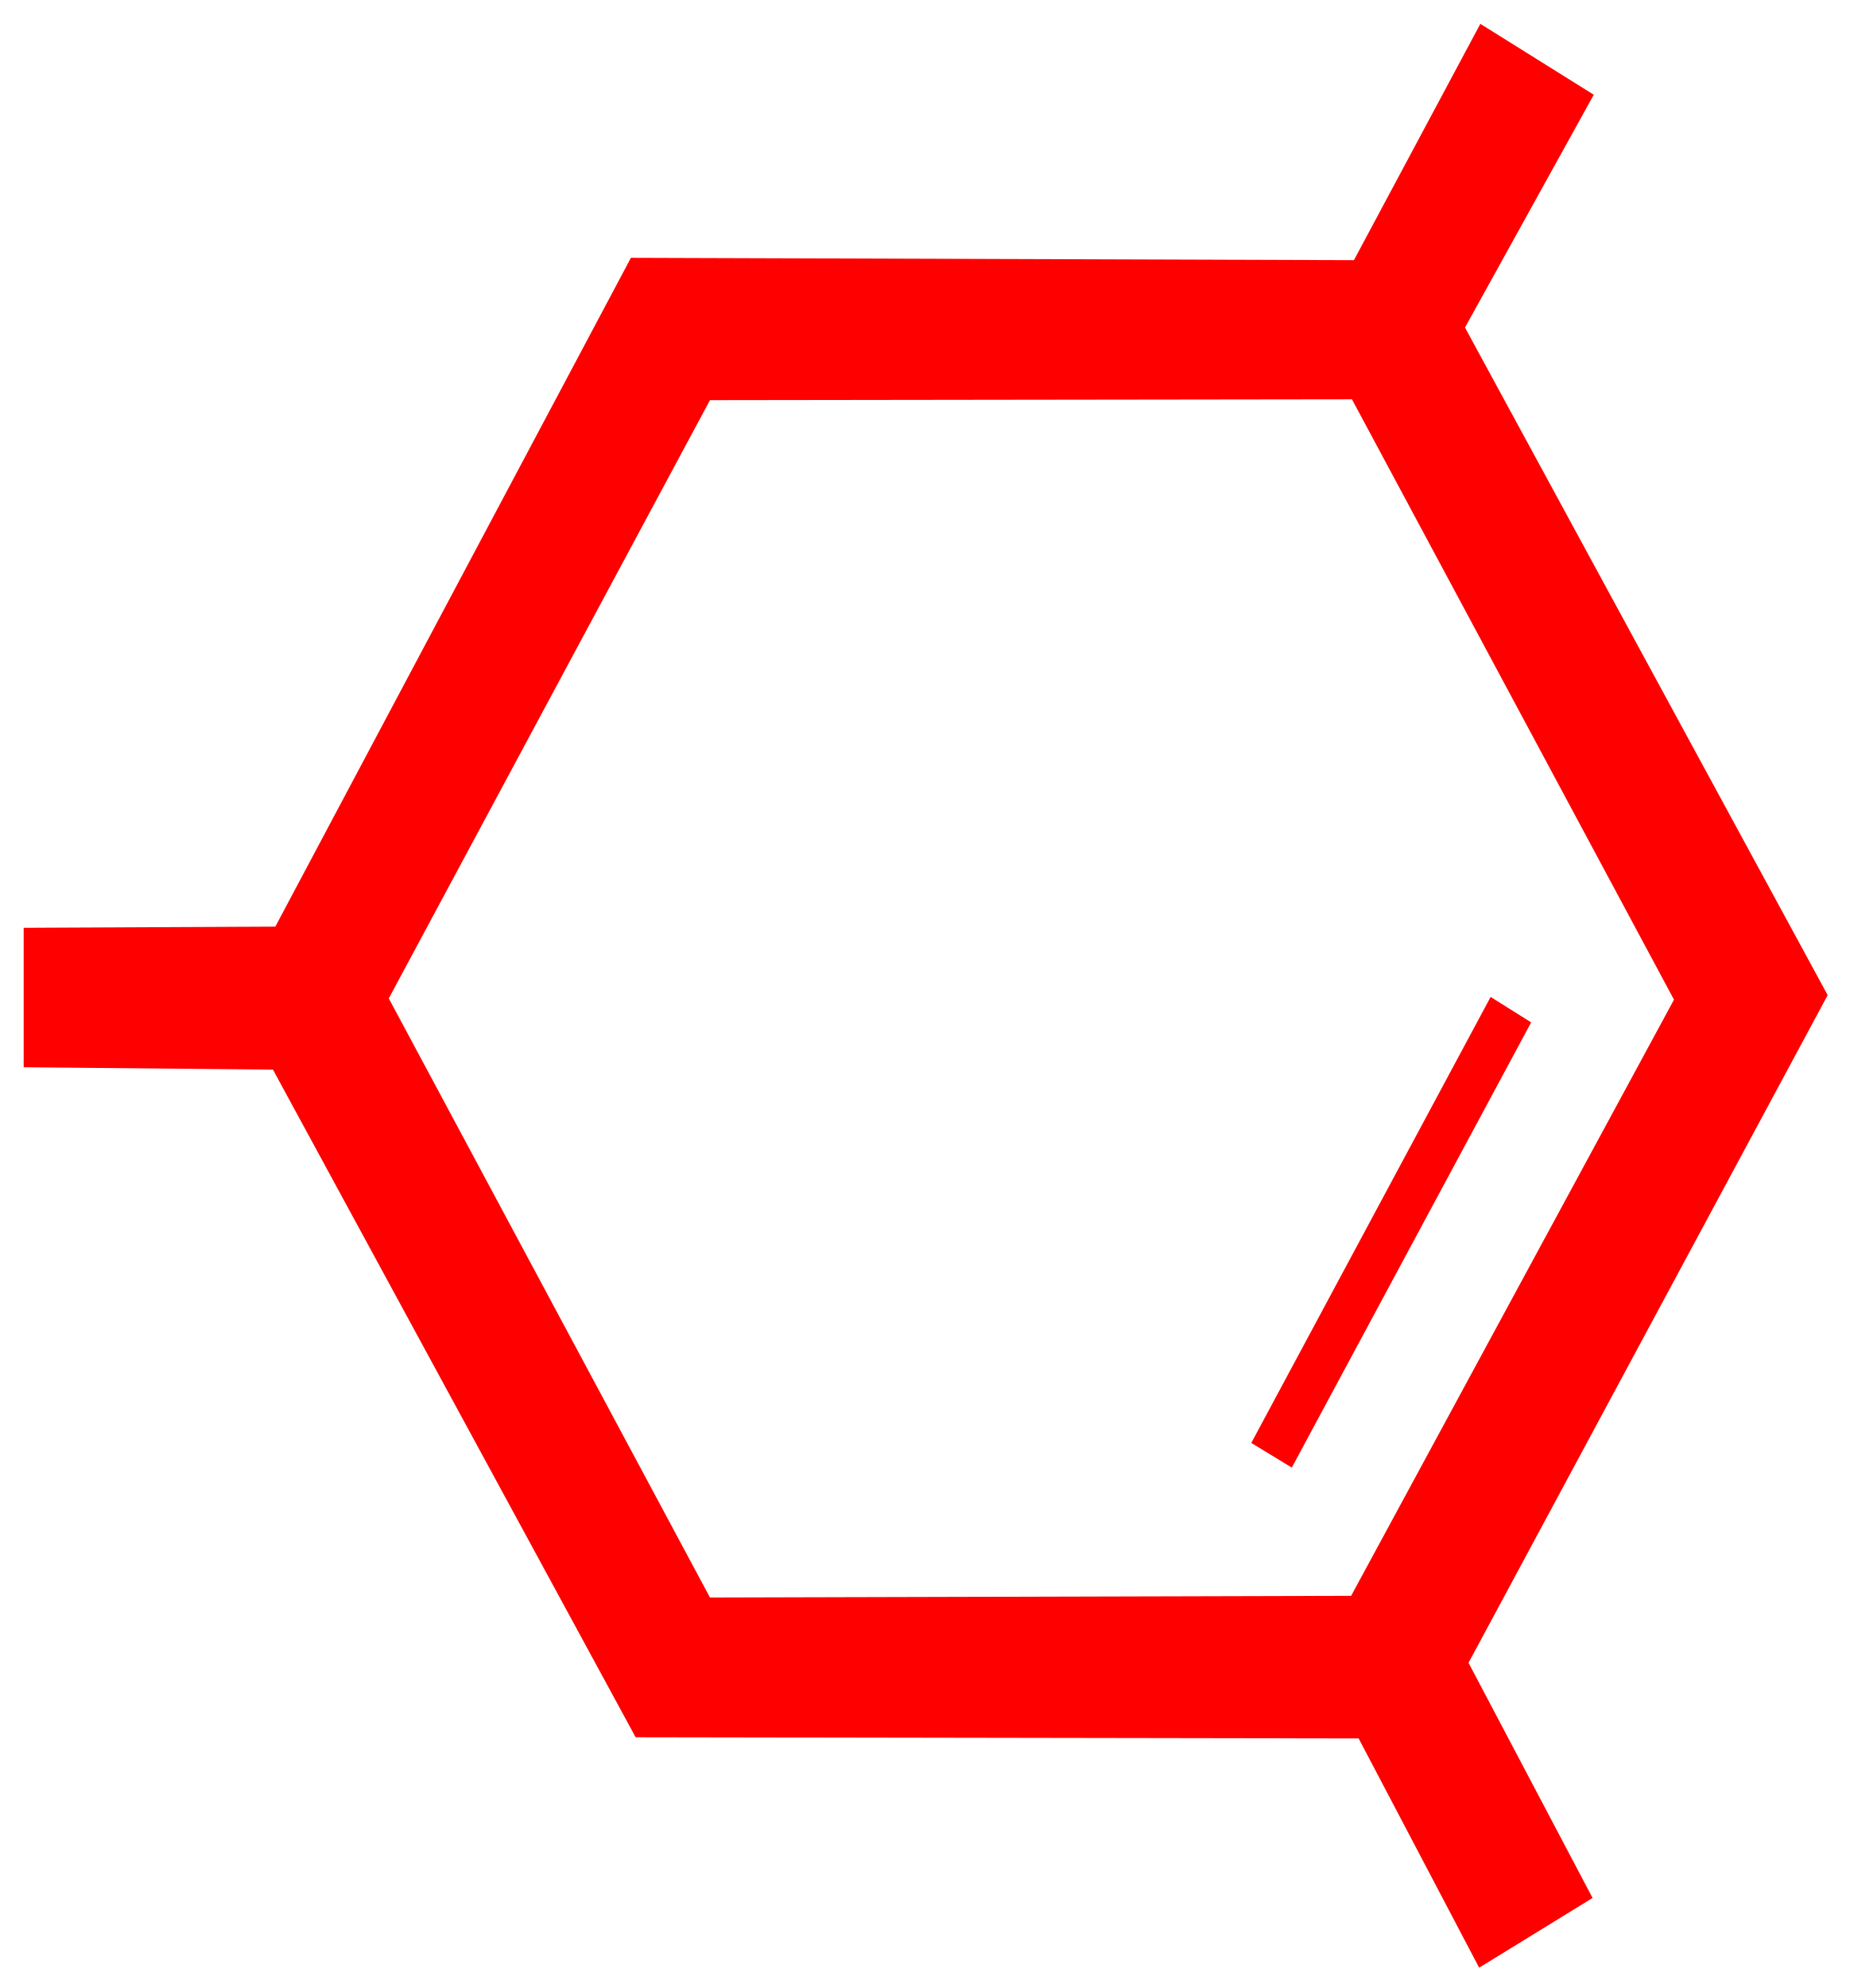
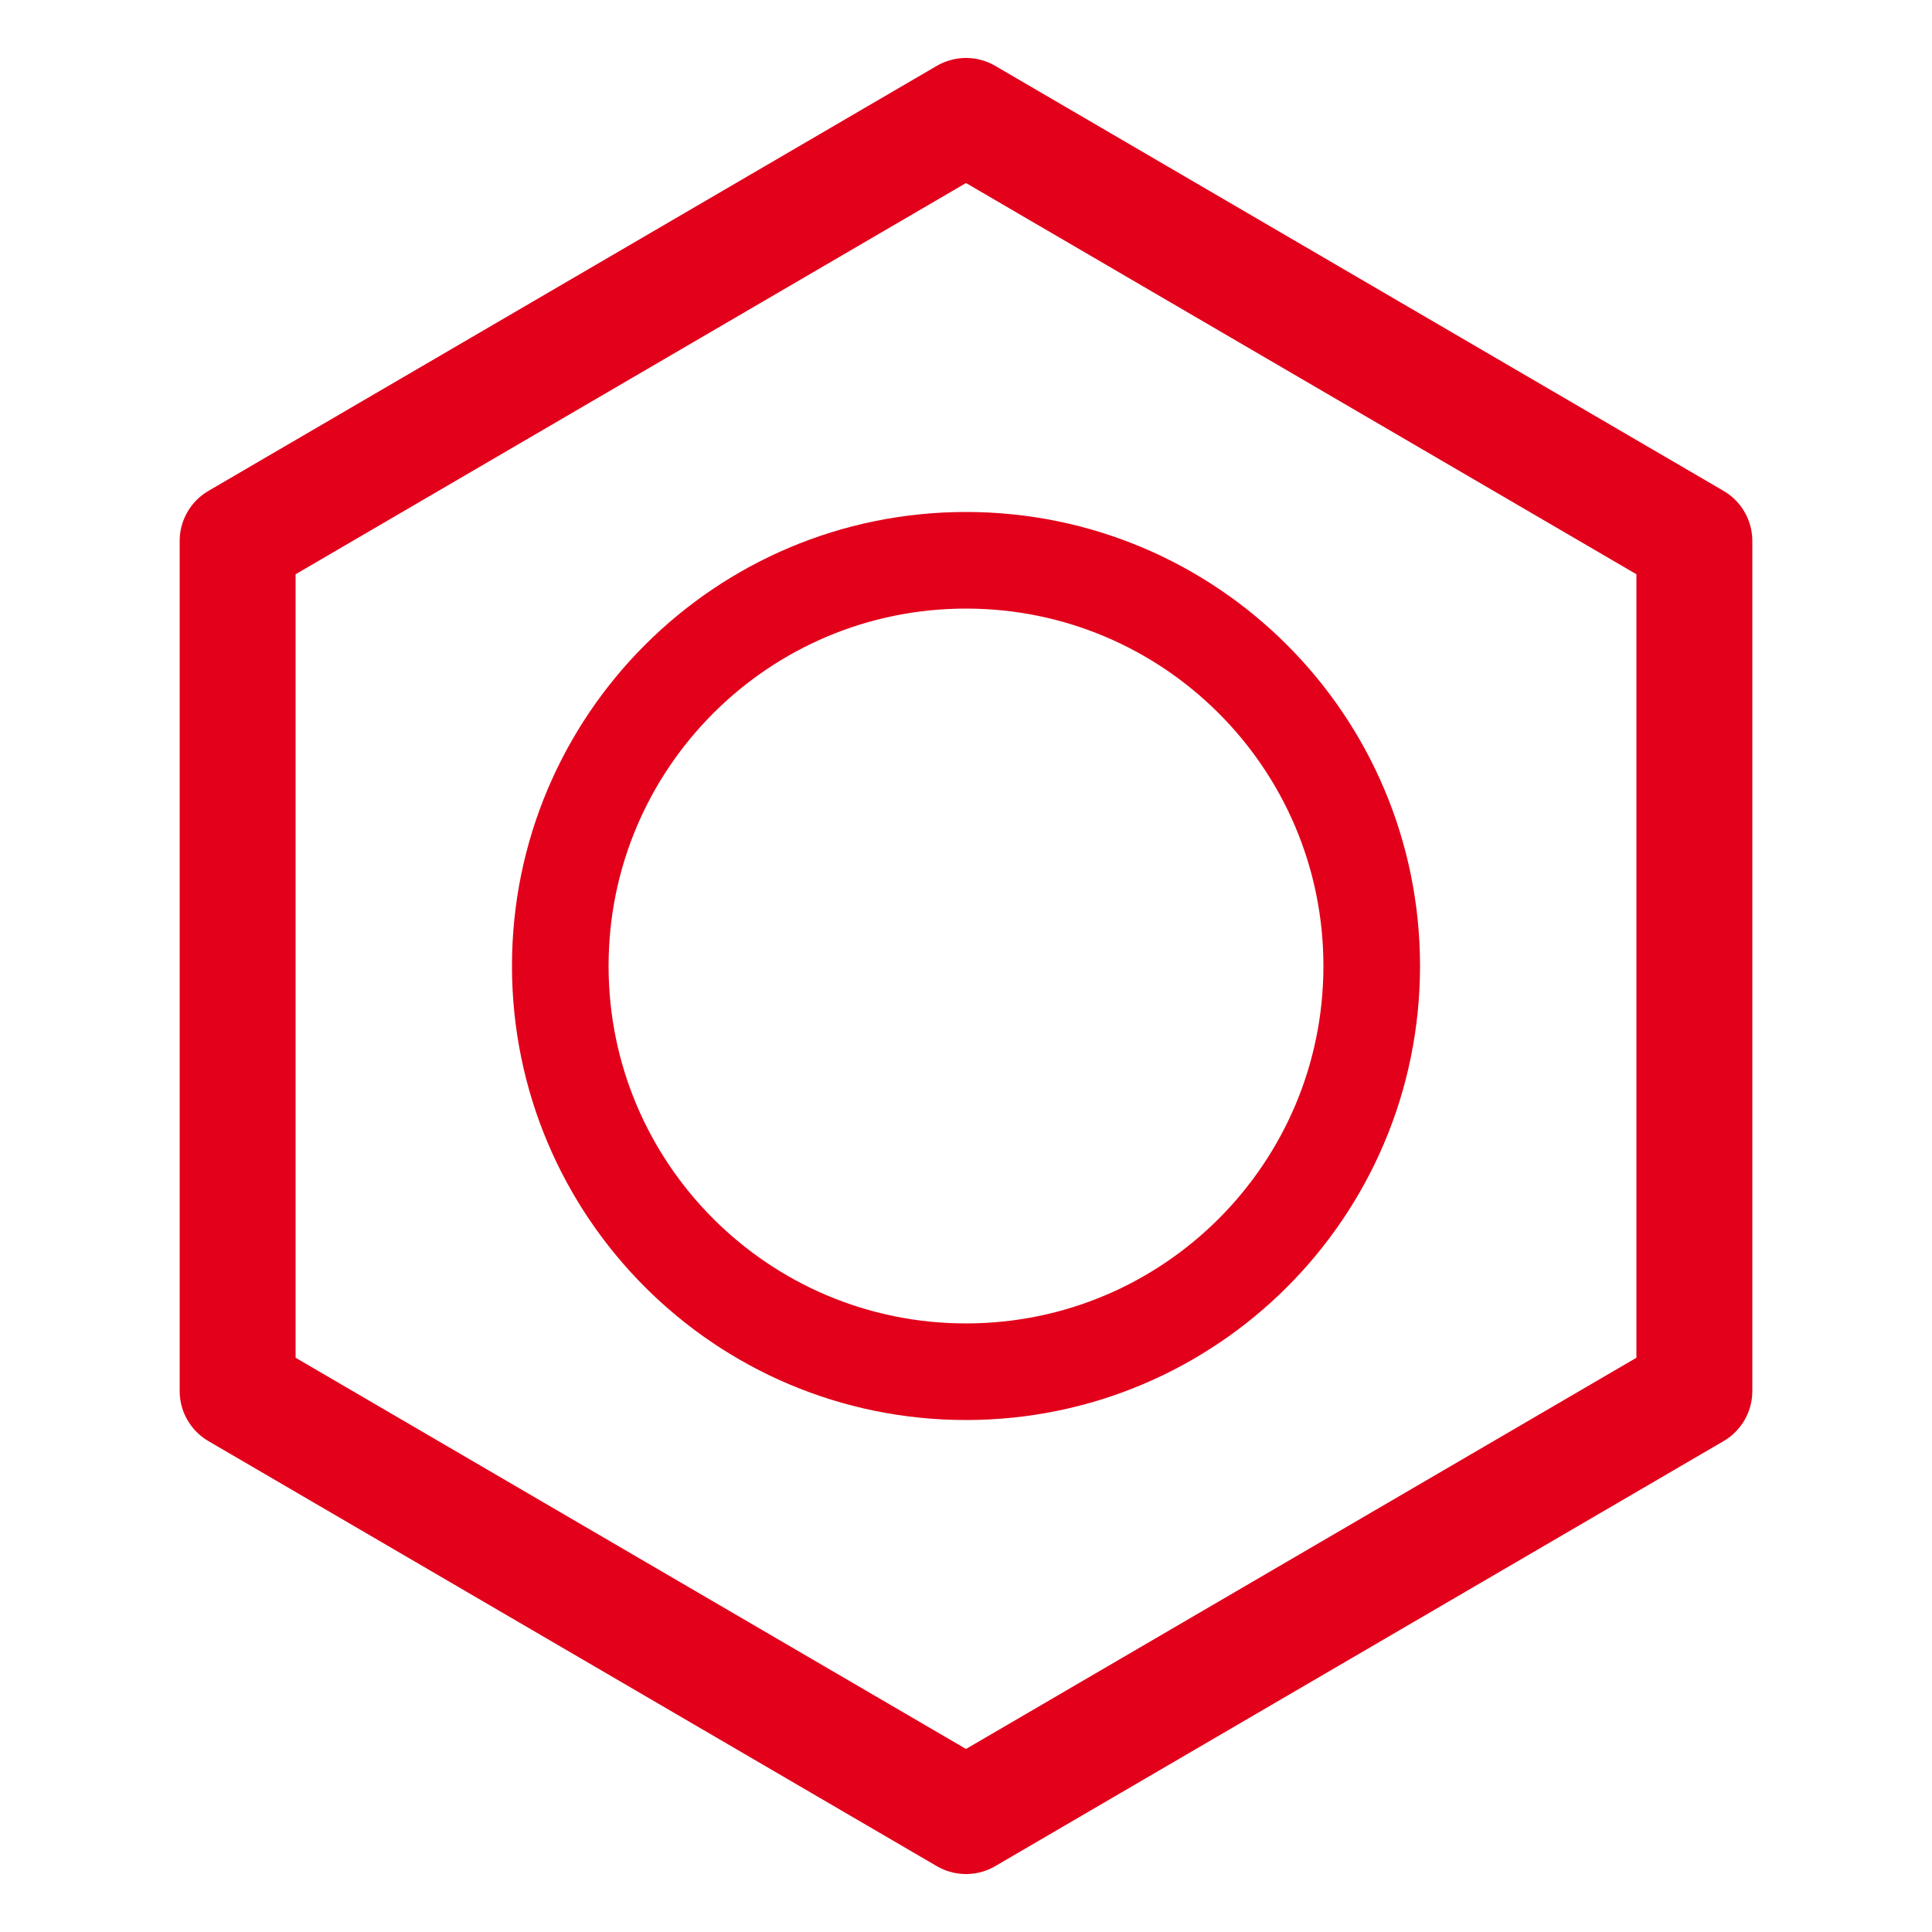
- <svg xmlns="http://www.w3.org/2000/svg" viewBox="14 52 174 187">
-   <path fill="#ff0000" d="M 153.28,54.243 141.386,76.473 73.361,76.251 39.904,139.163 16.228,139.274 v 13.116 l 23.453,0.223 34.124,62.801 68.025,0.111 11.338,21.564 10.671,-6.558 -11.671,-22.12 33.791,-62.801 -34.124,-62.801 12.116,-21.897 z m -12.08,35.318 30.299,56.472 -30.377,56.079 -60.323,0.157 -30.22,-56.354 30.22,-56.276 z m 13.047,56.217 -22.518,41.951 3.812,2.319 22.518,-41.873 c 0,0 2.9e-4,-0.019 -3.812,-2.397 z" />
+ <svg xmlns="http://www.w3.org/2000/svg" viewBox="0 0 100 100">
+   <polygon points="50,6 87.7,28 87.7,72 50,94 12.3,72 12.3,28" fill="none" stroke="#e2001a" stroke-width="6" stroke-linejoin="round" stroke-linecap="round" />
+   <circle cx="50" cy="50" r="21" fill="none" stroke="#e2001a" stroke-width="5" />
</svg>
